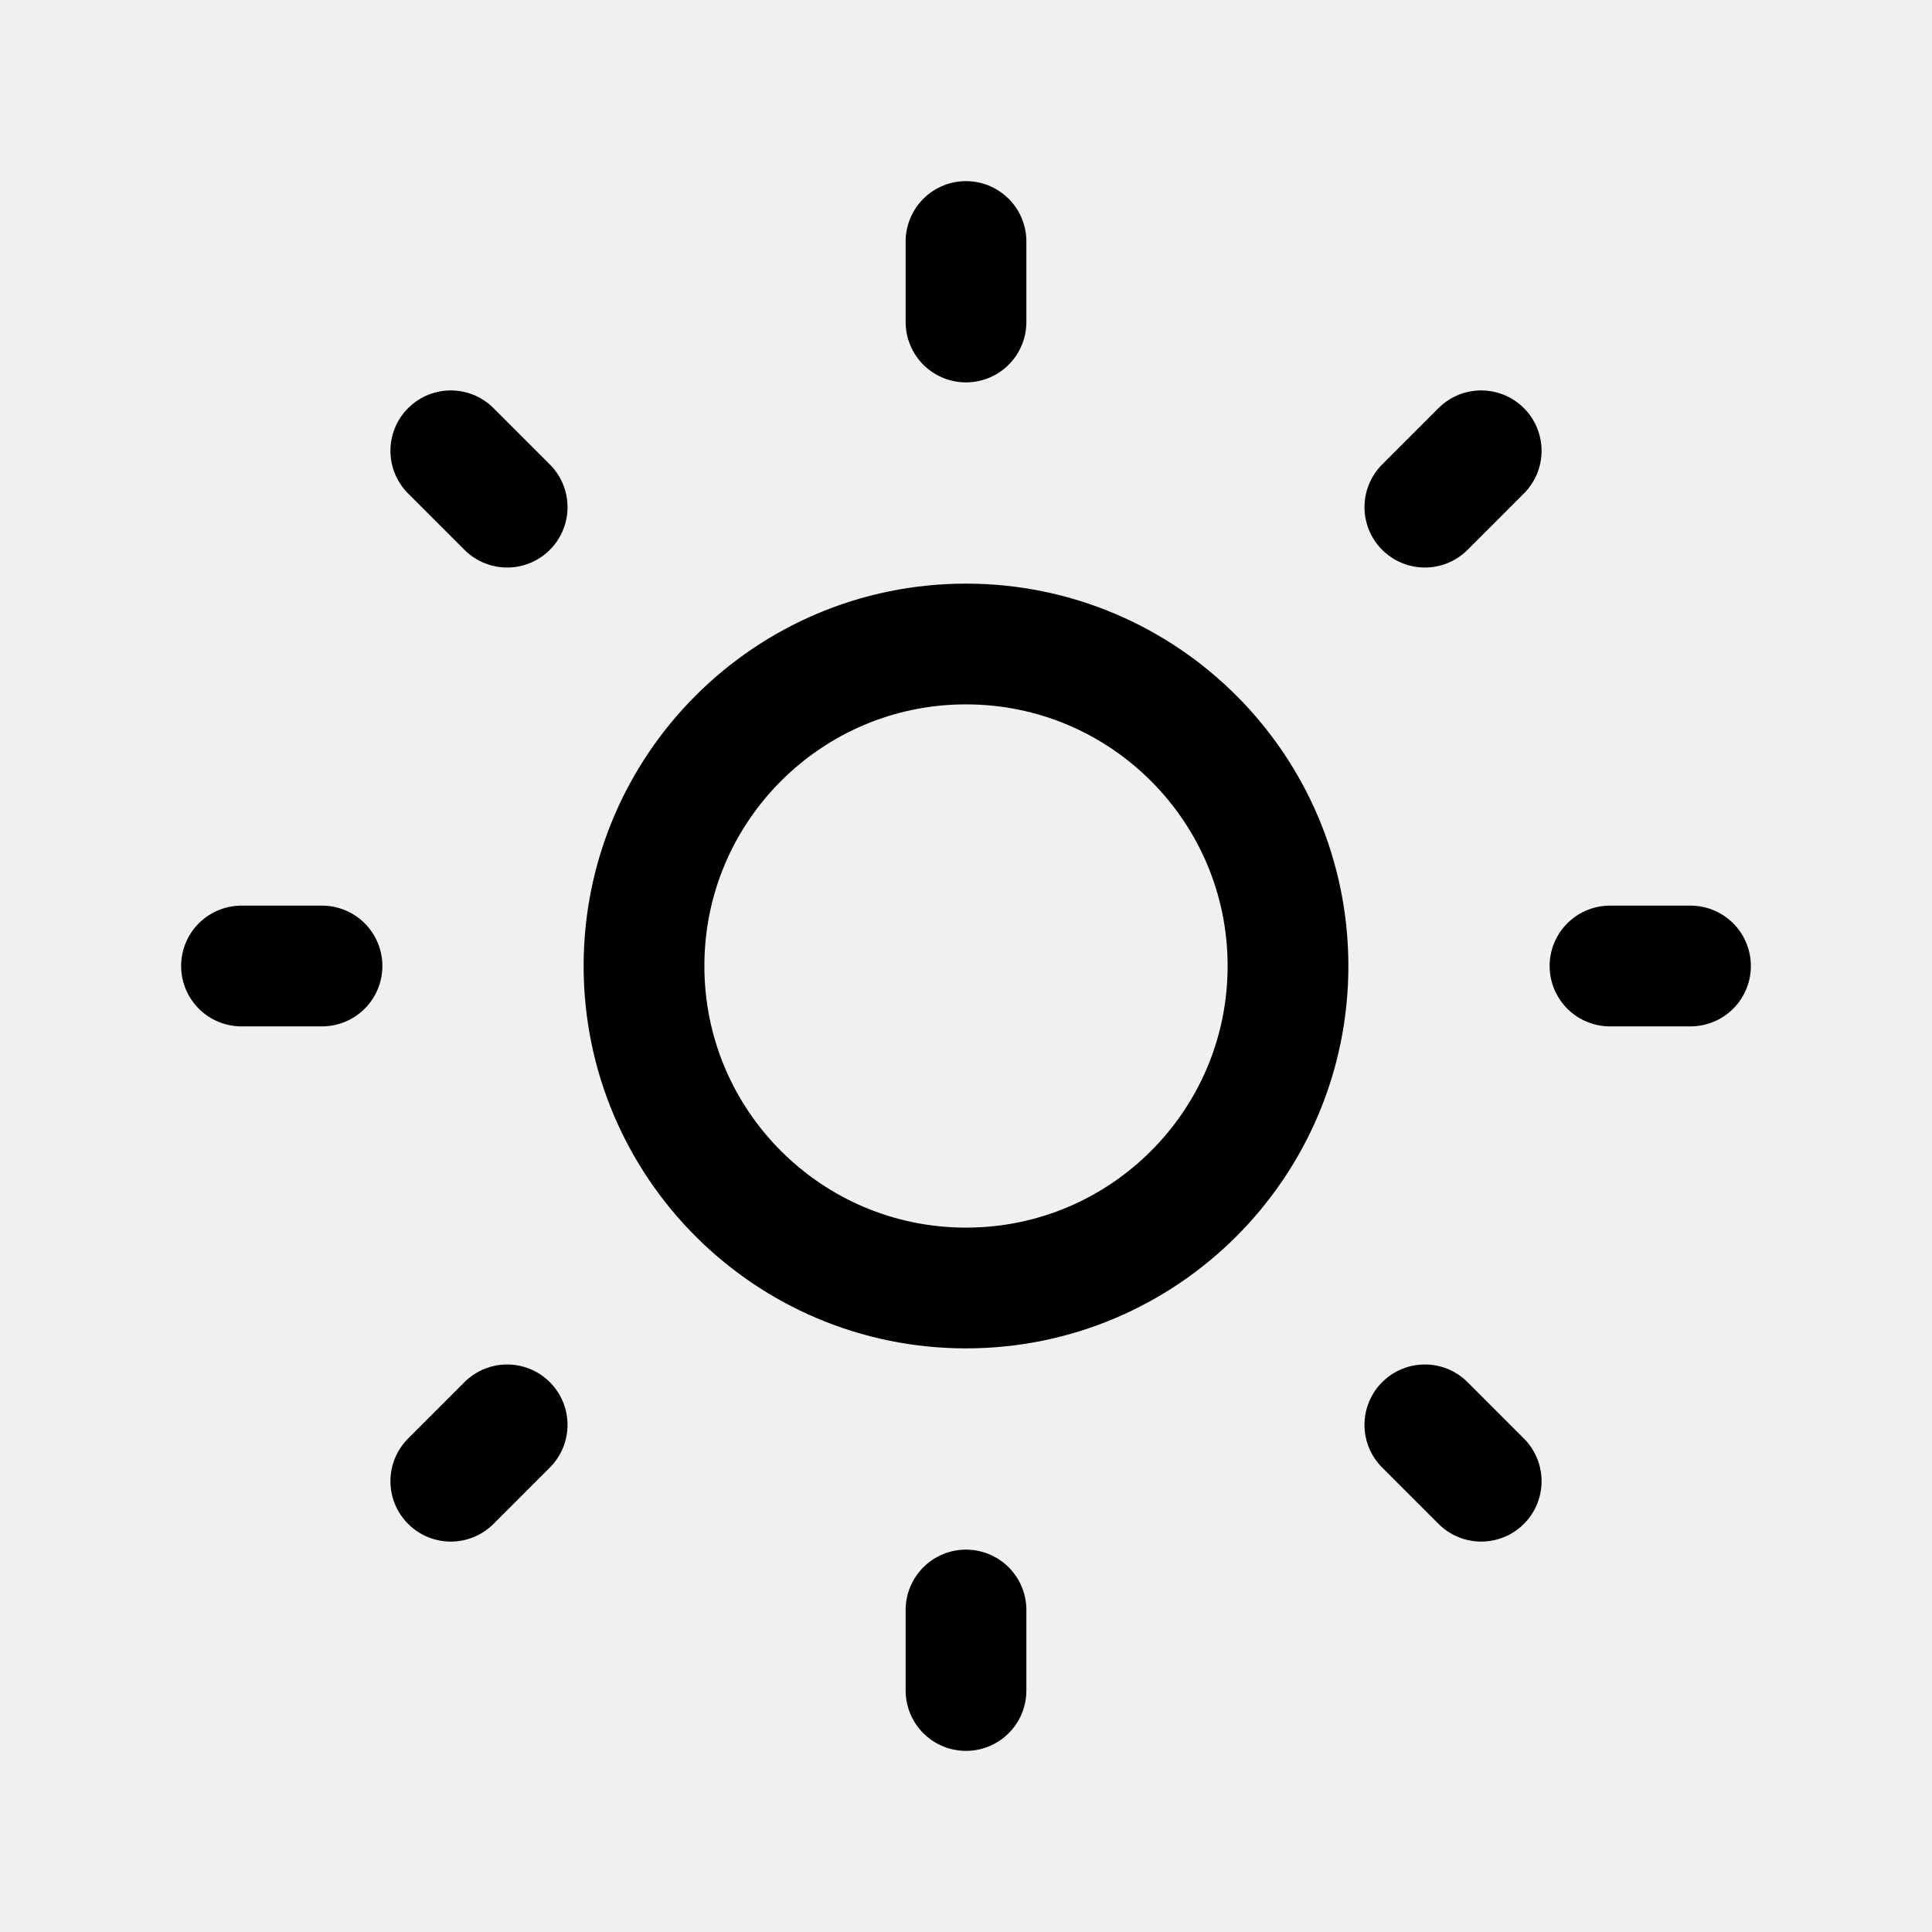
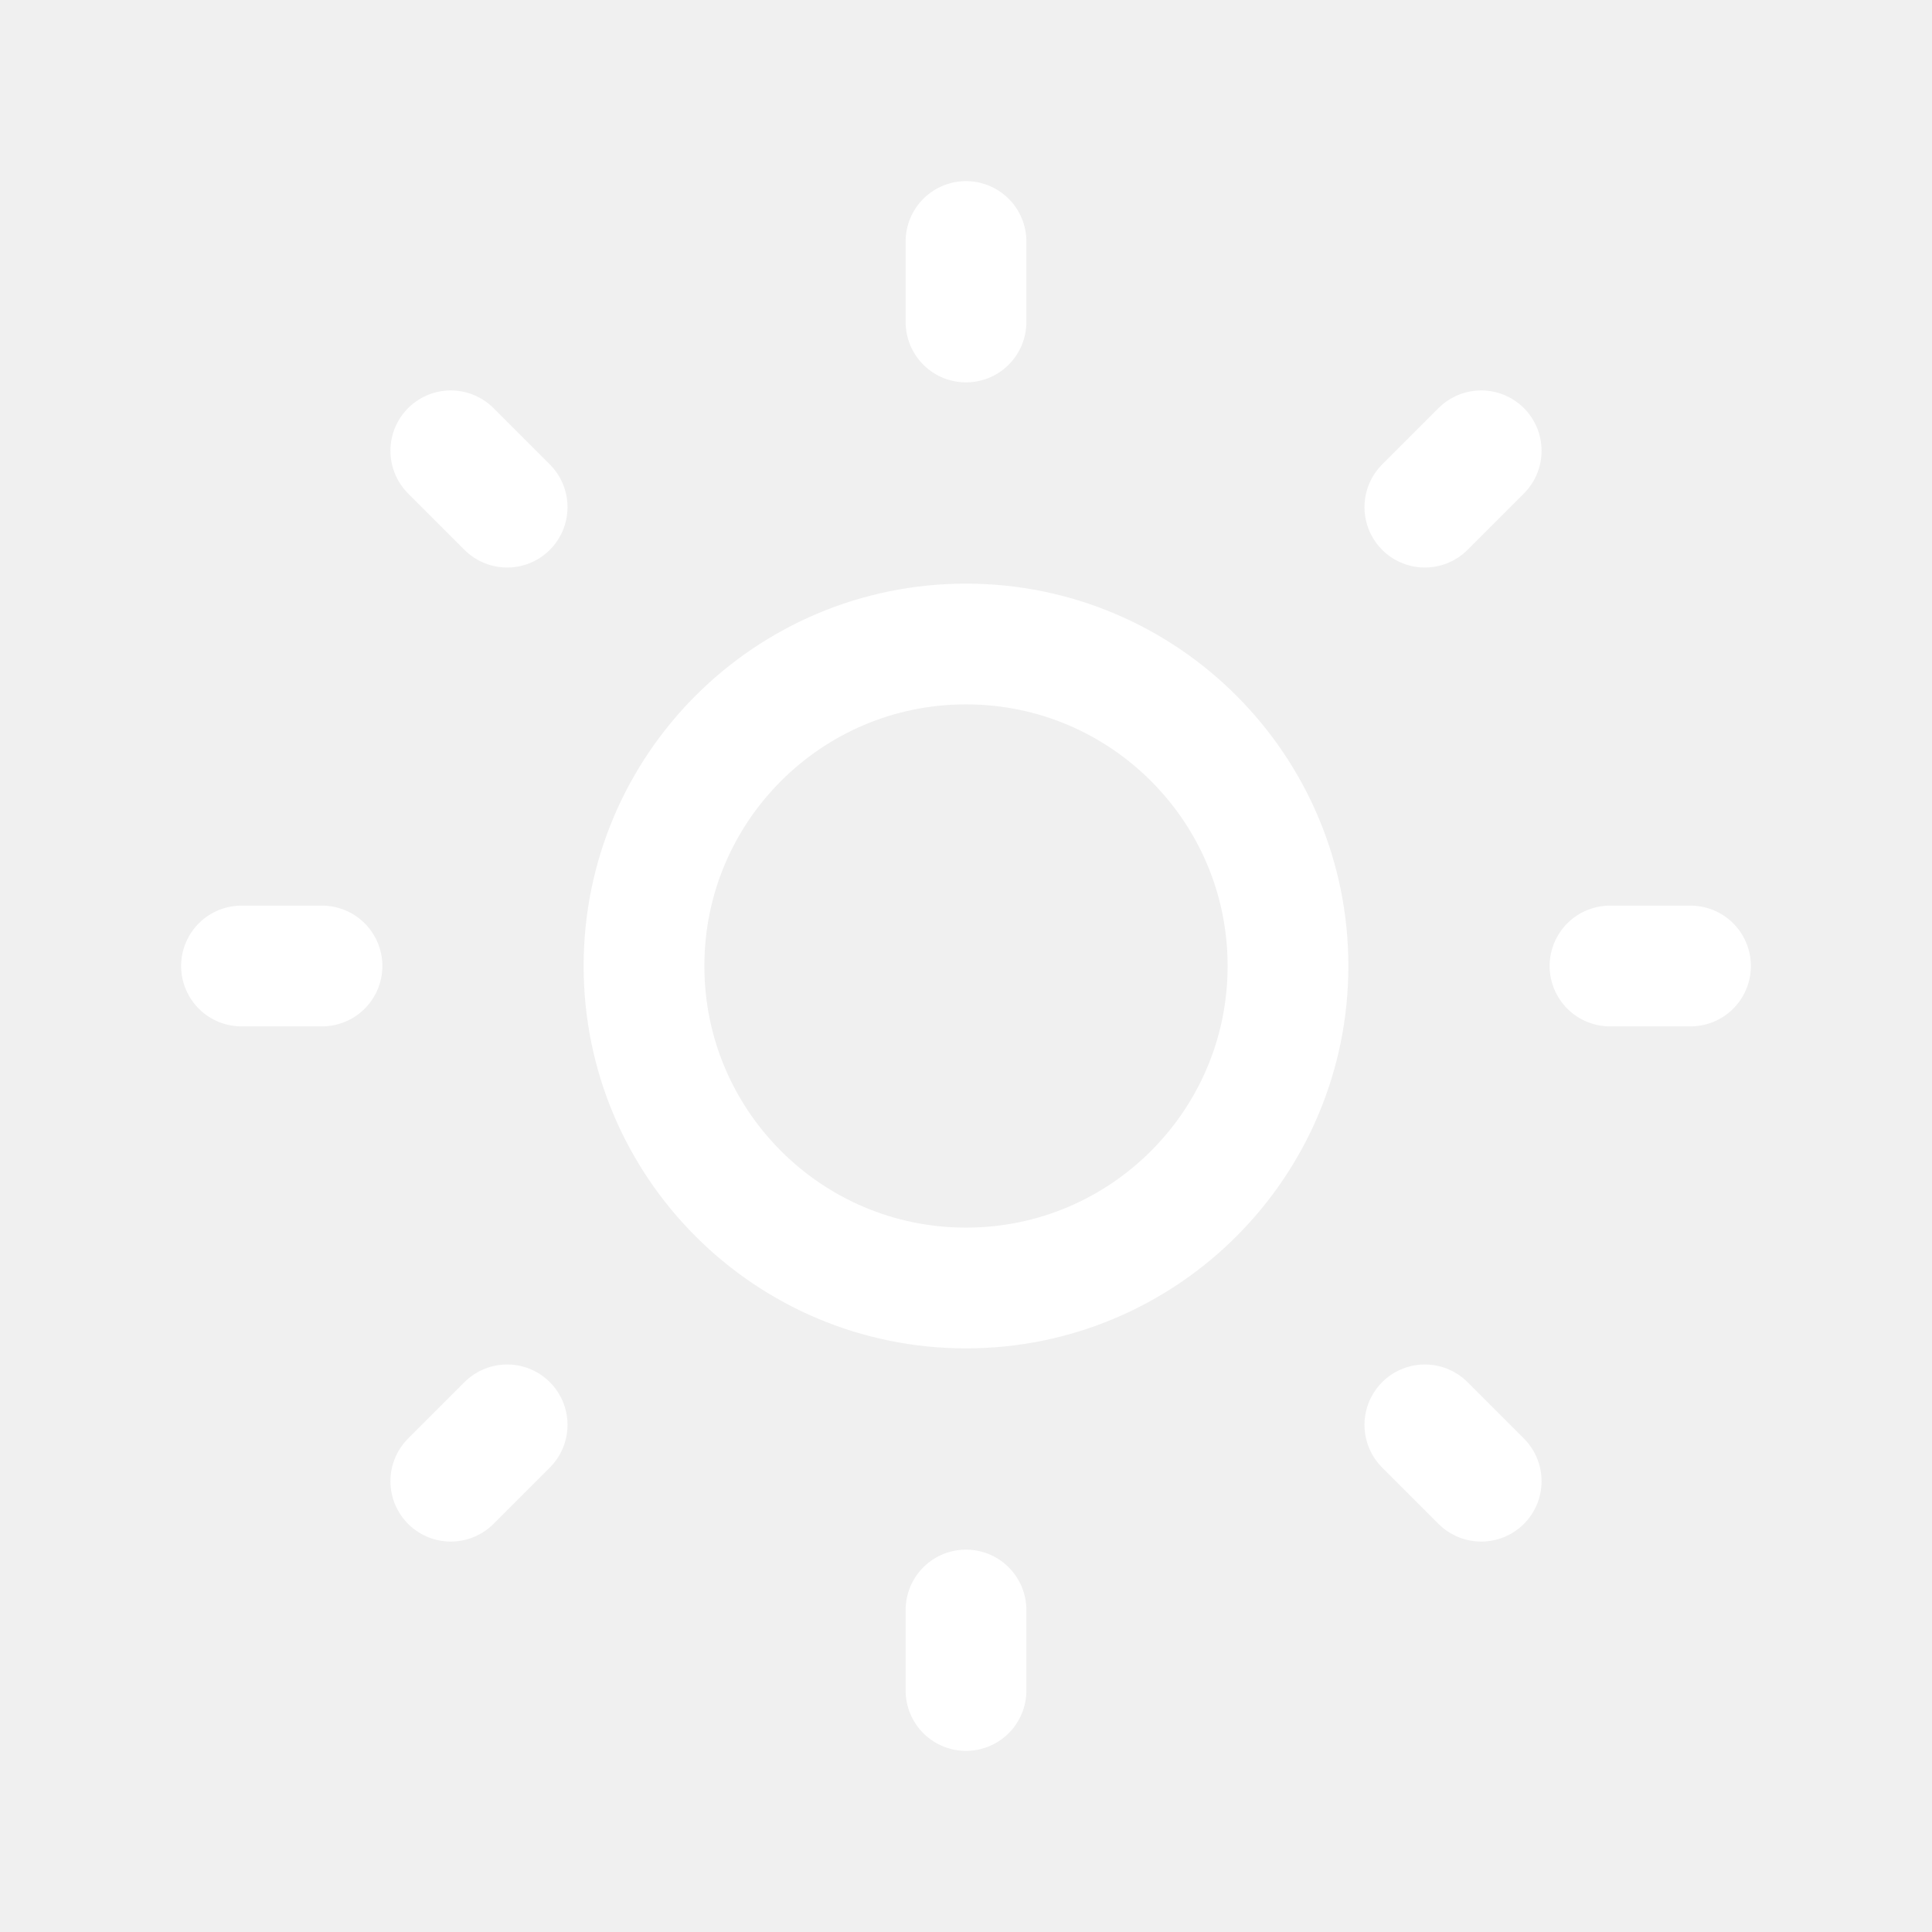
- <svg xmlns="http://www.w3.org/2000/svg" class="icon icon-tabler icon-tabler-sun" width="44" height="44" viewBox="0 0 24 24" stroke-width="1.5" stroke="#000000" fill="none" stroke-linecap="round" stroke-linejoin="round">
+ <svg xmlns="http://www.w3.org/2000/svg" class="icon icon-tabler icon-tabler-sun" width="44" height="44" viewBox="0 0 24 24" stroke-width="1.5" stroke="#ffffff" fill="none" stroke-linecap="round" stroke-linejoin="round">
  <path stroke="none" d="M0 0h24v24H0z" fill="none" />
  <circle cx="12" cy="12" r="4" />
  <path d="M3 12h1m8 -9v1m8 8h1m-9 8v1m-6.4 -15.4l.7 .7m12.1 -.7l-.7 .7m0 11.4l.7 .7m-12.1 -.7l-.7 .7" />
</svg>
